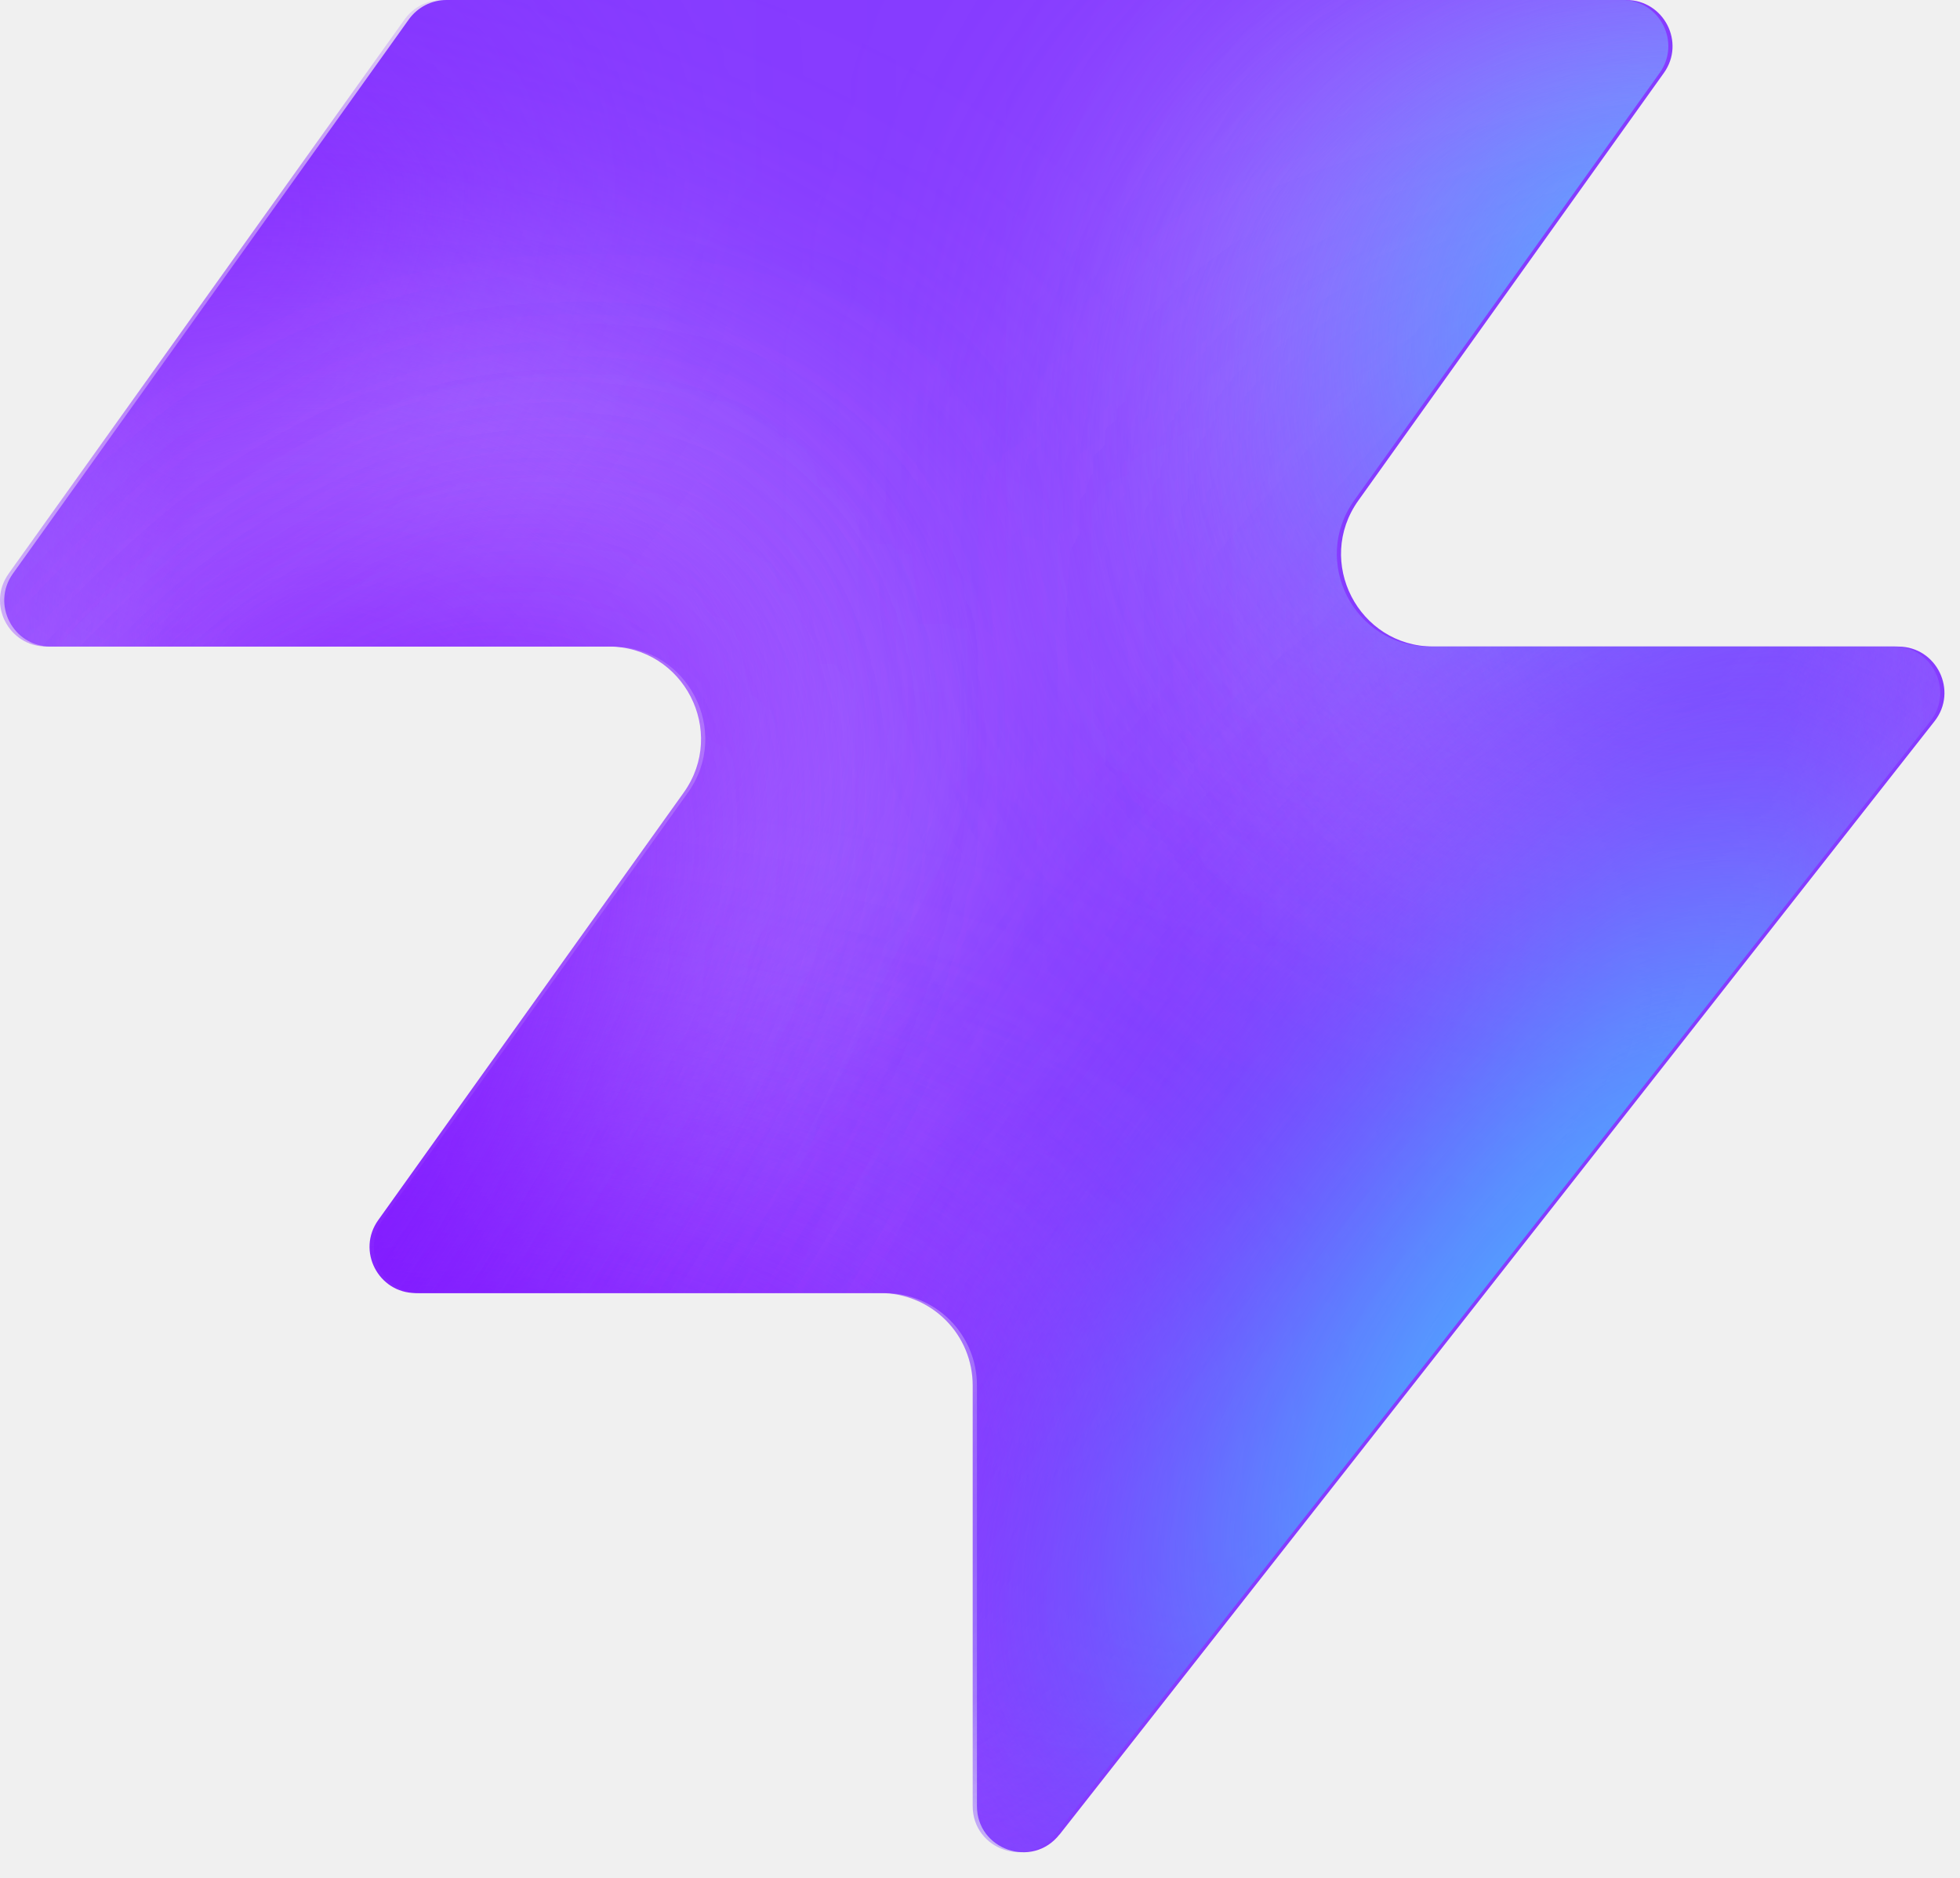
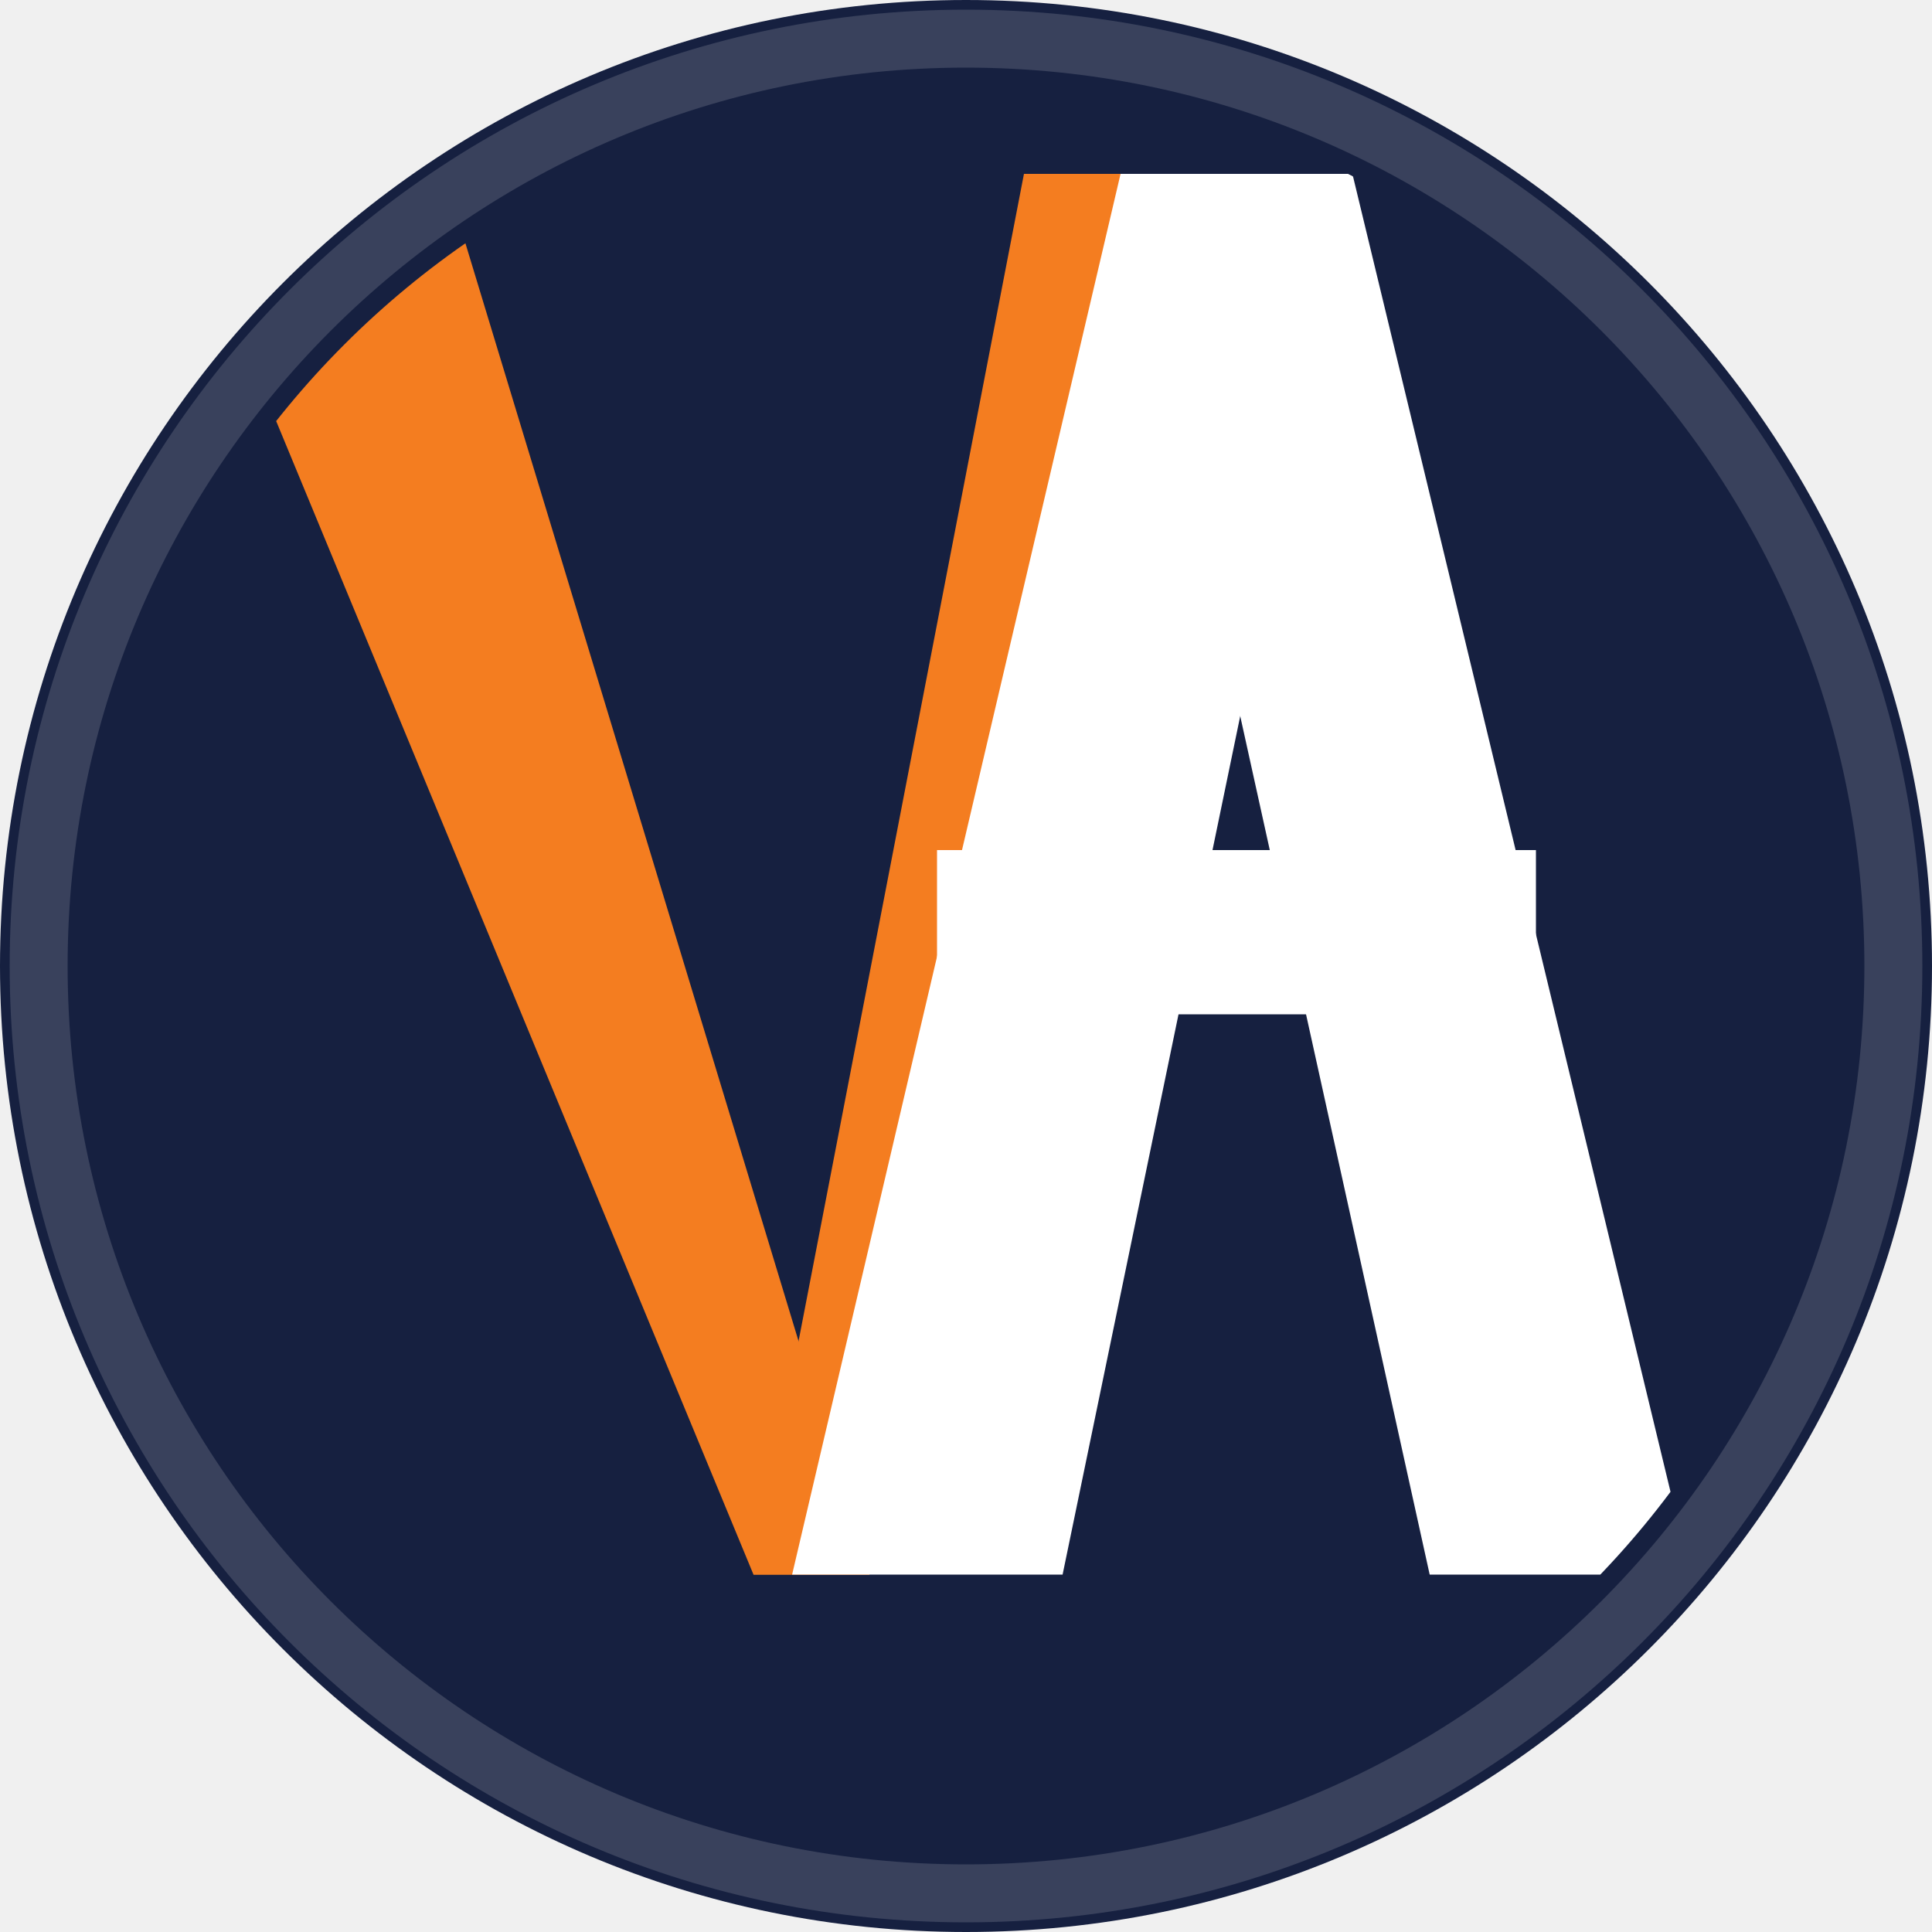
- <svg xmlns="http://www.w3.org/2000/svg" width="48" height="46" fill="none" viewBox="0 0 48 46">
-   <path fill="#863bff" d="M25.946 44.938c-.664.845-2.021.375-2.021-.698V33.937a2.26 2.26 0 0 0-2.262-2.262H10.287c-.92 0-1.456-1.04-.92-1.788l7.48-10.471c1.07-1.497 0-3.578-1.842-3.578H1.237c-.92 0-1.456-1.04-.92-1.788L10.013.474c.214-.297.556-.474.92-.474h28.894c.92 0 1.456 1.04.92 1.788l-7.48 10.471c-1.07 1.498 0 3.579 1.842 3.579h11.377c.943 0 1.473 1.088.89 1.83L25.947 44.94z" style="fill:#863bff;fill:color(display-p3 .525 .23 1);fill-opacity:1" />
-   <mask id="a" width="48" height="46" x="0" y="0" maskUnits="userSpaceOnUse" style="mask-type:alpha">
-     <path fill="#000" d="M25.842 44.938c-.664.844-2.021.375-2.021-.698V33.937a2.26 2.26 0 0 0-2.262-2.262H10.183c-.92 0-1.456-1.04-.92-1.788l7.48-10.471c1.07-1.498 0-3.579-1.842-3.579H1.133c-.92 0-1.456-1.04-.92-1.787L9.91.473c.214-.297.556-.474.92-.474h28.894c.92 0 1.456 1.04.92 1.788l-7.48 10.471c-1.07 1.498 0 3.578 1.842 3.578h11.377c.943 0 1.473 1.088.89 1.832L25.843 44.94z" style="fill:#000;fill-opacity:1" />
-   </mask>
-   <g mask="url(#a)">
-     <g filter="url(#b)">
-       <ellipse cx="5.508" cy="14.704" fill="#ede6ff" rx="5.508" ry="14.704" style="fill:#ede6ff;fill:color(display-p3 .927 .903 1);fill-opacity:1" transform="matrix(.00324 1 1 -.00324 -4.47 31.516)" />
-     </g>
-     <g filter="url(#c)">
-       <ellipse cx="10.399" cy="29.851" fill="#ede6ff" rx="10.399" ry="29.851" style="fill:#ede6ff;fill:color(display-p3 .927 .903 1);fill-opacity:1" transform="matrix(.00324 1 1 -.00324 -39.328 7.883)" />
-     </g>
-     <g filter="url(#d)">
-       <ellipse cx="5.508" cy="30.487" fill="#7e14ff" rx="5.508" ry="30.487" style="fill:#7e14ff;fill:color(display-p3 .492 .077 1);fill-opacity:1" transform="rotate(89.814 -25.913 -14.639)scale(1 -1)" />
-     </g>
-     <g filter="url(#e)">
-       <ellipse cx="5.508" cy="30.599" fill="#7e14ff" rx="5.508" ry="30.599" style="fill:#7e14ff;fill:color(display-p3 .492 .077 1);fill-opacity:1" transform="rotate(89.814 -32.644 -3.334)scale(1 -1)" />
-     </g>
-     <g filter="url(#f)">
-       <ellipse cx="5.508" cy="30.599" fill="#7e14ff" rx="5.508" ry="30.599" style="fill:#7e14ff;fill:color(display-p3 .492 .077 1);fill-opacity:1" transform="matrix(.00324 1 1 -.00324 -34.34 30.47)" />
-     </g>
-     <g filter="url(#g)">
-       <ellipse cx="14.072" cy="22.078" fill="#ede6ff" rx="14.072" ry="22.078" style="fill:#ede6ff;fill:color(display-p3 .927 .903 1);fill-opacity:1" transform="rotate(93.35 24.506 48.493)scale(-1 1)" />
-     </g>
-     <g filter="url(#h)">
-       <ellipse cx="3.47" cy="21.501" fill="#7e14ff" rx="3.47" ry="21.501" style="fill:#7e14ff;fill:color(display-p3 .492 .077 1);fill-opacity:1" transform="rotate(89.009 28.708 47.59)scale(-1 1)" />
-     </g>
-     <g filter="url(#i)">
-       <ellipse cx="3.47" cy="21.501" fill="#7e14ff" rx="3.47" ry="21.501" style="fill:#7e14ff;fill:color(display-p3 .492 .077 1);fill-opacity:1" transform="rotate(89.009 28.708 47.59)scale(-1 1)" />
-     </g>
-     <g filter="url(#j)">
-       <ellipse cx=".387" cy="8.972" fill="#7e14ff" rx="4.407" ry="29.108" style="fill:#7e14ff;fill:color(display-p3 .492 .077 1);fill-opacity:1" transform="rotate(39.51 .387 8.972)" />
-     </g>
-     <g filter="url(#k)">
-       <ellipse cx="47.523" cy="-6.092" fill="#7e14ff" rx="4.407" ry="29.108" style="fill:#7e14ff;fill:color(display-p3 .492 .077 1);fill-opacity:1" transform="rotate(37.892 47.523 -6.092)" />
-     </g>
-     <g filter="url(#l)">
-       <ellipse cx="41.412" cy="6.333" fill="#47bfff" rx="5.971" ry="9.665" style="fill:#47bfff;fill:color(display-p3 .28 .748 1);fill-opacity:1" transform="rotate(37.892 41.412 6.333)" />
-     </g>
-     <g filter="url(#m)">
-       <ellipse cx="-1.879" cy="38.332" fill="#7e14ff" rx="4.407" ry="29.108" style="fill:#7e14ff;fill:color(display-p3 .492 .077 1);fill-opacity:1" transform="rotate(37.892 -1.88 38.332)" />
-     </g>
-     <g filter="url(#n)">
-       <ellipse cx="-1.879" cy="38.332" fill="#7e14ff" rx="4.407" ry="29.108" style="fill:#7e14ff;fill:color(display-p3 .492 .077 1);fill-opacity:1" transform="rotate(37.892 -1.88 38.332)" />
-     </g>
-     <g filter="url(#o)">
-       <ellipse cx="35.651" cy="29.907" fill="#7e14ff" rx="4.407" ry="29.108" style="fill:#7e14ff;fill:color(display-p3 .492 .077 1);fill-opacity:1" transform="rotate(37.892 35.651 29.907)" />
-     </g>
-     <g filter="url(#p)">
-       <ellipse cx="38.418" cy="32.4" fill="#47bfff" rx="5.971" ry="15.297" style="fill:#47bfff;fill:color(display-p3 .28 .748 1);fill-opacity:1" transform="rotate(37.892 38.418 32.4)" />
-     </g>
+ <svg xmlns="http://www.w3.org/2000/svg" viewBox="0 0 200 200">
+   <defs>
+     <clipPath id="c">
+       <circle cx="100" cy="100" r="91" />
+     </clipPath>
+   </defs>
+   <circle cx="100" cy="100" r="100" fill="#162040" />
+   <g clip-path="url(#c)">
+     <polygon points="18,18 46,18 90,163 78,163" fill="#f47d20" />
+     <polygon points="78,163 90,163 132,18 106,18" fill="#f47d20" />
+     <polygon points="116,18 140,18 110,163 82,163" fill="#ffffff" />
+     <polygon points="116,18 140,18 175,163 148,163" fill="#ffffff" />
+     <rect x="97" y="88" width="62" height="17" fill="#ffffff" />
  </g>
-   <defs>
-     <filter id="b" width="60.045" height="41.654" x="-19.77" y="16.149" color-interpolation-filters="sRGB" filterUnits="userSpaceOnUse">
-       <feFlood flood-opacity="0" result="BackgroundImageFix" />
-       <feBlend in="SourceGraphic" in2="BackgroundImageFix" result="shape" />
-       <feGaussianBlur result="effect1_foregroundBlur_2002_17158" stdDeviation="7.659" />
-     </filter>
-     <filter id="c" width="90.34" height="51.437" x="-54.613" y="-7.533" color-interpolation-filters="sRGB" filterUnits="userSpaceOnUse">
-       <feFlood flood-opacity="0" result="BackgroundImageFix" />
-       <feBlend in="SourceGraphic" in2="BackgroundImageFix" result="shape" />
-       <feGaussianBlur result="effect1_foregroundBlur_2002_17158" stdDeviation="7.659" />
-     </filter>
-     <filter id="d" width="79.355" height="29.4" x="-49.64" y="2.03" color-interpolation-filters="sRGB" filterUnits="userSpaceOnUse">
-       <feFlood flood-opacity="0" result="BackgroundImageFix" />
-       <feBlend in="SourceGraphic" in2="BackgroundImageFix" result="shape" />
-       <feGaussianBlur result="effect1_foregroundBlur_2002_17158" stdDeviation="4.596" />
-     </filter>
-     <filter id="e" width="79.579" height="29.4" x="-45.045" y="20.029" color-interpolation-filters="sRGB" filterUnits="userSpaceOnUse">
-       <feFlood flood-opacity="0" result="BackgroundImageFix" />
-       <feBlend in="SourceGraphic" in2="BackgroundImageFix" result="shape" />
-       <feGaussianBlur result="effect1_foregroundBlur_2002_17158" stdDeviation="4.596" />
-     </filter>
-     <filter id="f" width="79.579" height="29.4" x="-43.513" y="21.178" color-interpolation-filters="sRGB" filterUnits="userSpaceOnUse">
-       <feFlood flood-opacity="0" result="BackgroundImageFix" />
-       <feBlend in="SourceGraphic" in2="BackgroundImageFix" result="shape" />
-       <feGaussianBlur result="effect1_foregroundBlur_2002_17158" stdDeviation="4.596" />
-     </filter>
-     <filter id="g" width="74.749" height="58.852" x="15.756" y="-17.901" color-interpolation-filters="sRGB" filterUnits="userSpaceOnUse">
-       <feFlood flood-opacity="0" result="BackgroundImageFix" />
-       <feBlend in="SourceGraphic" in2="BackgroundImageFix" result="shape" />
-       <feGaussianBlur result="effect1_foregroundBlur_2002_17158" stdDeviation="7.659" />
-     </filter>
-     <filter id="h" width="61.377" height="25.362" x="23.548" y="2.284" color-interpolation-filters="sRGB" filterUnits="userSpaceOnUse">
-       <feFlood flood-opacity="0" result="BackgroundImageFix" />
-       <feBlend in="SourceGraphic" in2="BackgroundImageFix" result="shape" />
-       <feGaussianBlur result="effect1_foregroundBlur_2002_17158" stdDeviation="4.596" />
-     </filter>
-     <filter id="i" width="61.377" height="25.362" x="23.548" y="2.284" color-interpolation-filters="sRGB" filterUnits="userSpaceOnUse">
-       <feFlood flood-opacity="0" result="BackgroundImageFix" />
-       <feBlend in="SourceGraphic" in2="BackgroundImageFix" result="shape" />
-       <feGaussianBlur result="effect1_foregroundBlur_2002_17158" stdDeviation="4.596" />
-     </filter>
-     <filter id="j" width="56.045" height="63.649" x="-27.636" y="-22.853" color-interpolation-filters="sRGB" filterUnits="userSpaceOnUse">
-       <feFlood flood-opacity="0" result="BackgroundImageFix" />
-       <feBlend in="SourceGraphic" in2="BackgroundImageFix" result="shape" />
-       <feGaussianBlur result="effect1_foregroundBlur_2002_17158" stdDeviation="4.596" />
-     </filter>
-     <filter id="k" width="54.814" height="64.646" x="20.116" y="-38.415" color-interpolation-filters="sRGB" filterUnits="userSpaceOnUse">
-       <feFlood flood-opacity="0" result="BackgroundImageFix" />
-       <feBlend in="SourceGraphic" in2="BackgroundImageFix" result="shape" />
-       <feGaussianBlur result="effect1_foregroundBlur_2002_17158" stdDeviation="4.596" />
-     </filter>
-     <filter id="l" width="33.541" height="35.313" x="24.641" y="-11.323" color-interpolation-filters="sRGB" filterUnits="userSpaceOnUse">
-       <feFlood flood-opacity="0" result="BackgroundImageFix" />
-       <feBlend in="SourceGraphic" in2="BackgroundImageFix" result="shape" />
-       <feGaussianBlur result="effect1_foregroundBlur_2002_17158" stdDeviation="4.596" />
-     </filter>
-     <filter id="m" width="54.814" height="64.646" x="-29.286" y="6.009" color-interpolation-filters="sRGB" filterUnits="userSpaceOnUse">
-       <feFlood flood-opacity="0" result="BackgroundImageFix" />
-       <feBlend in="SourceGraphic" in2="BackgroundImageFix" result="shape" />
-       <feGaussianBlur result="effect1_foregroundBlur_2002_17158" stdDeviation="4.596" />
-     </filter>
-     <filter id="n" width="54.814" height="64.646" x="-29.286" y="6.009" color-interpolation-filters="sRGB" filterUnits="userSpaceOnUse">
-       <feFlood flood-opacity="0" result="BackgroundImageFix" />
-       <feBlend in="SourceGraphic" in2="BackgroundImageFix" result="shape" />
-       <feGaussianBlur result="effect1_foregroundBlur_2002_17158" stdDeviation="4.596" />
-     </filter>
-     <filter id="o" width="54.814" height="64.646" x="8.244" y="-2.416" color-interpolation-filters="sRGB" filterUnits="userSpaceOnUse">
-       <feFlood flood-opacity="0" result="BackgroundImageFix" />
-       <feBlend in="SourceGraphic" in2="BackgroundImageFix" result="shape" />
-       <feGaussianBlur result="effect1_foregroundBlur_2002_17158" stdDeviation="4.596" />
-     </filter>
-     <filter id="p" width="39.409" height="43.623" x="18.713" y="10.588" color-interpolation-filters="sRGB" filterUnits="userSpaceOnUse">
-       <feFlood flood-opacity="0" result="BackgroundImageFix" />
-       <feBlend in="SourceGraphic" in2="BackgroundImageFix" result="shape" />
-       <feGaussianBlur result="effect1_foregroundBlur_2002_17158" stdDeviation="4.596" />
-     </filter>
-   </defs>
+   <circle cx="100" cy="100" r="96" fill="none" stroke="#ffffff" stroke-width="6" opacity="0.15" />
</svg>
